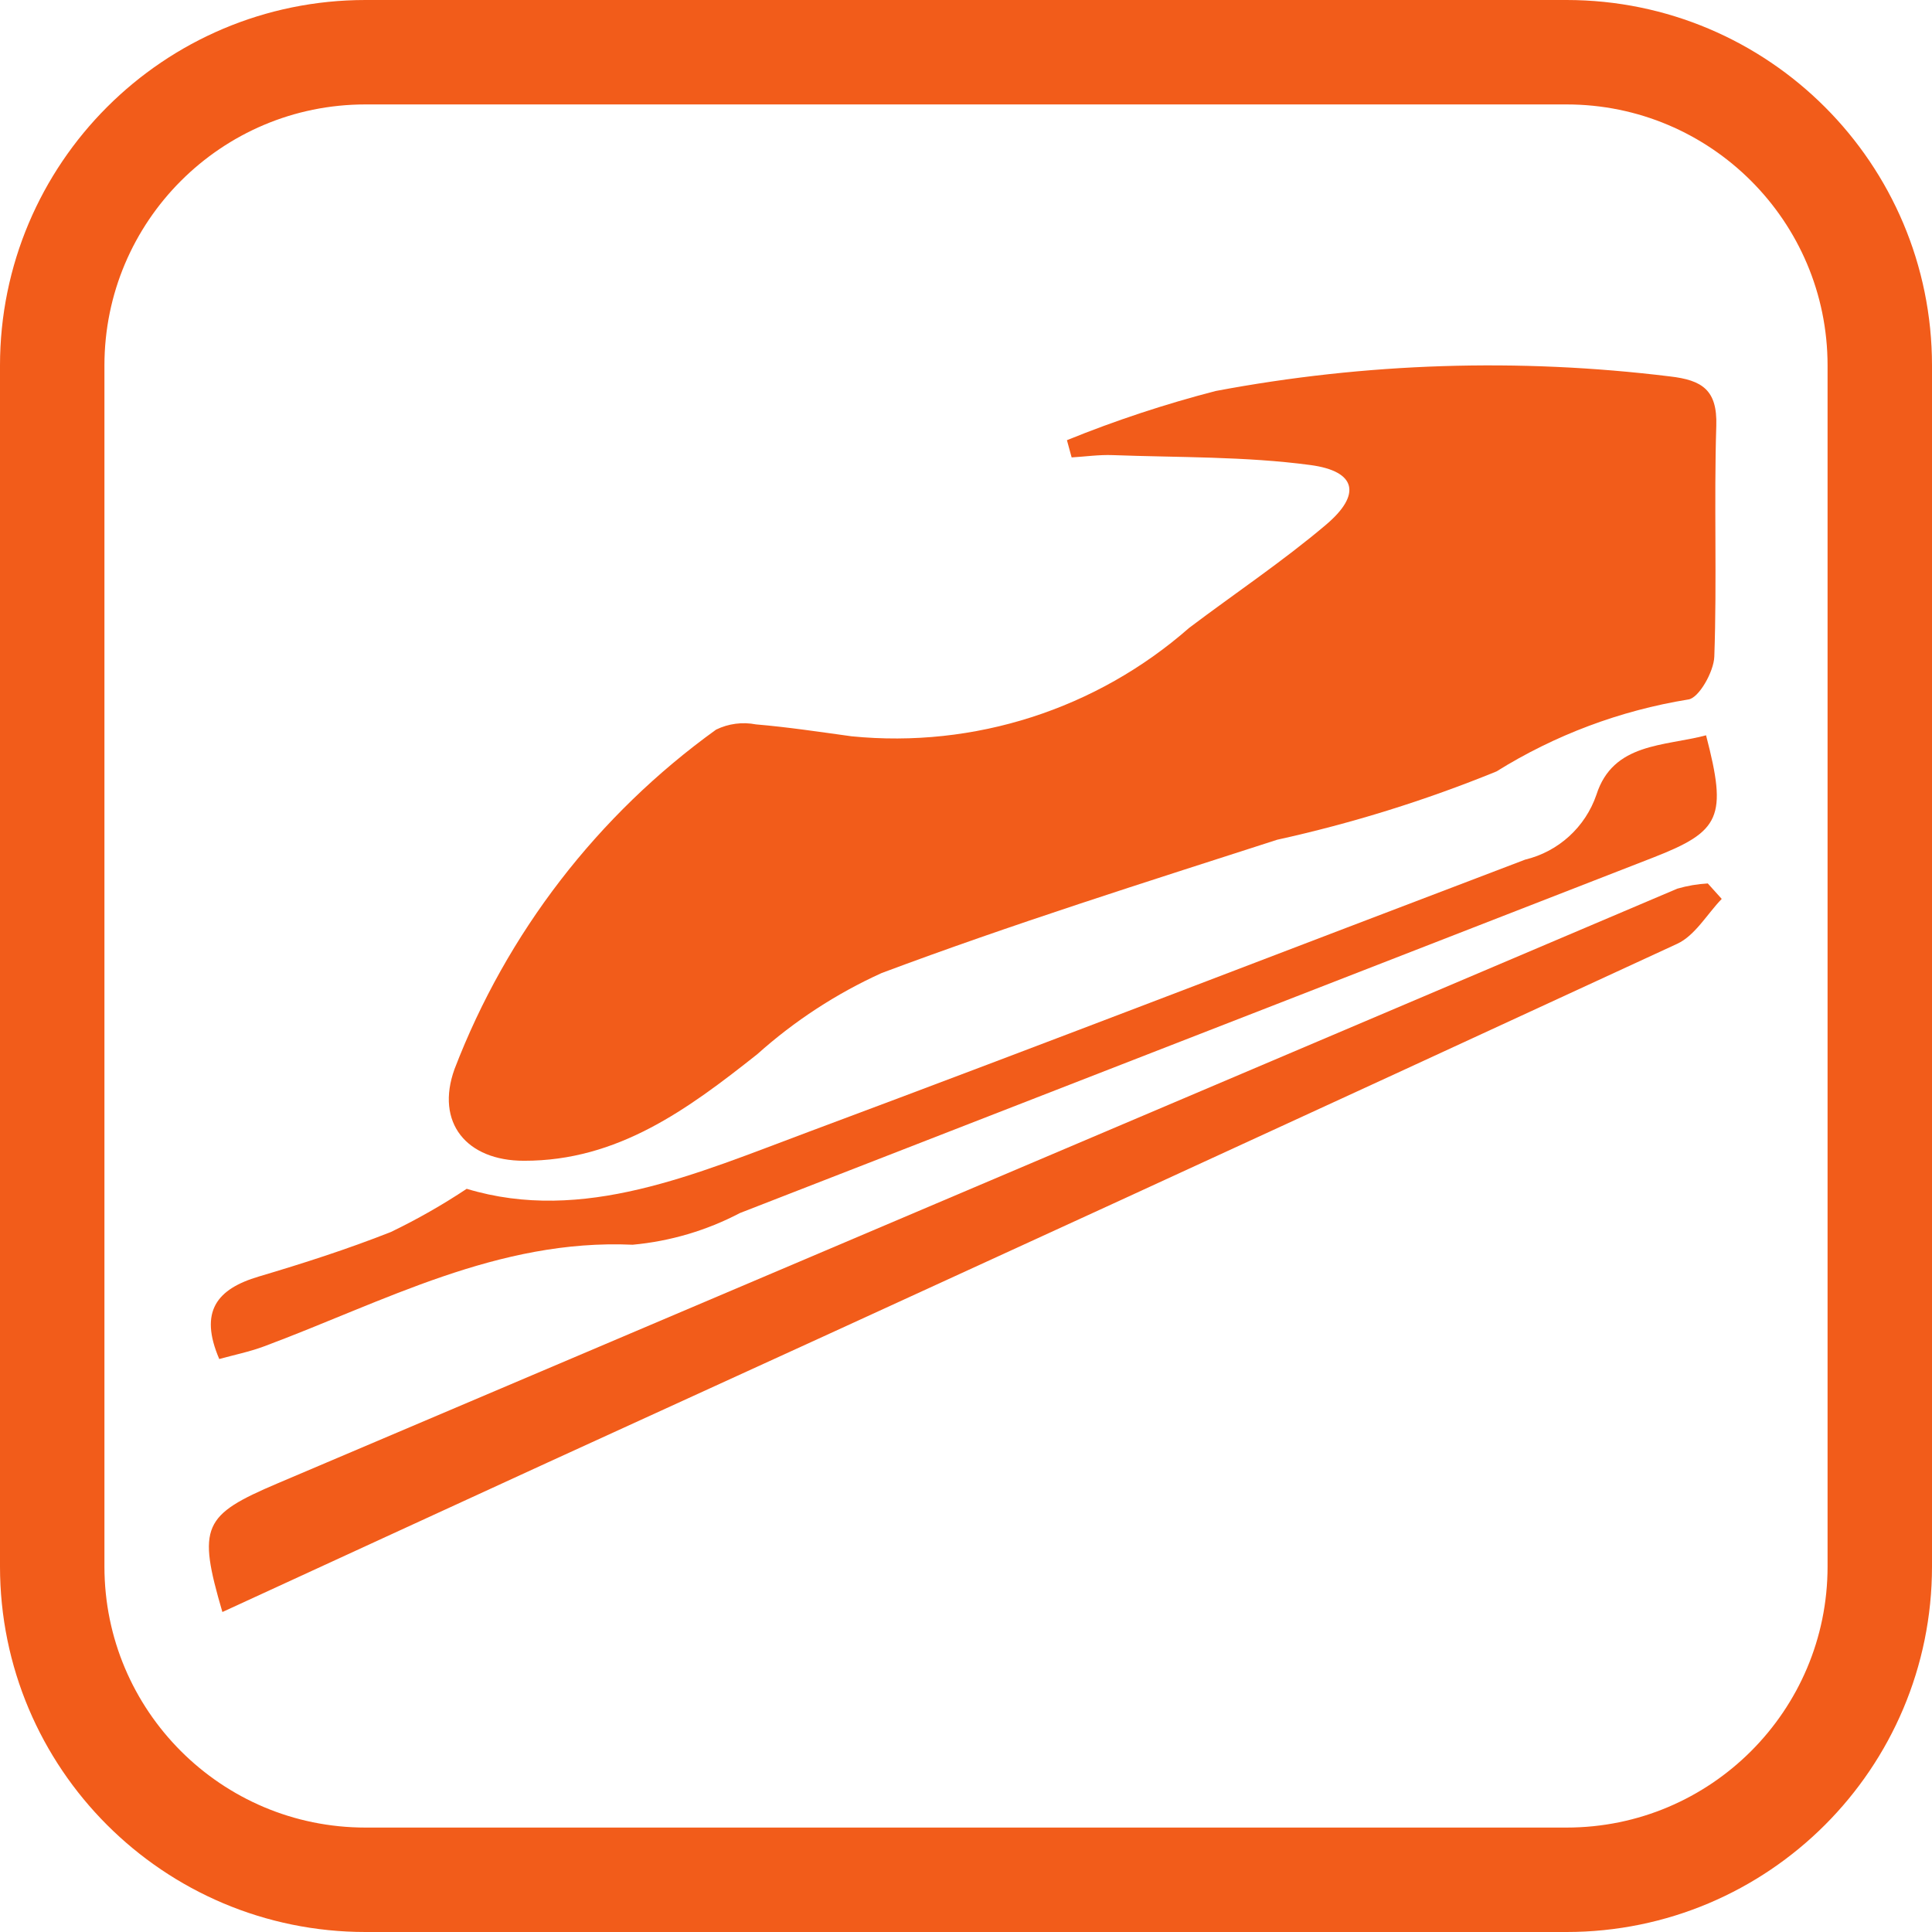
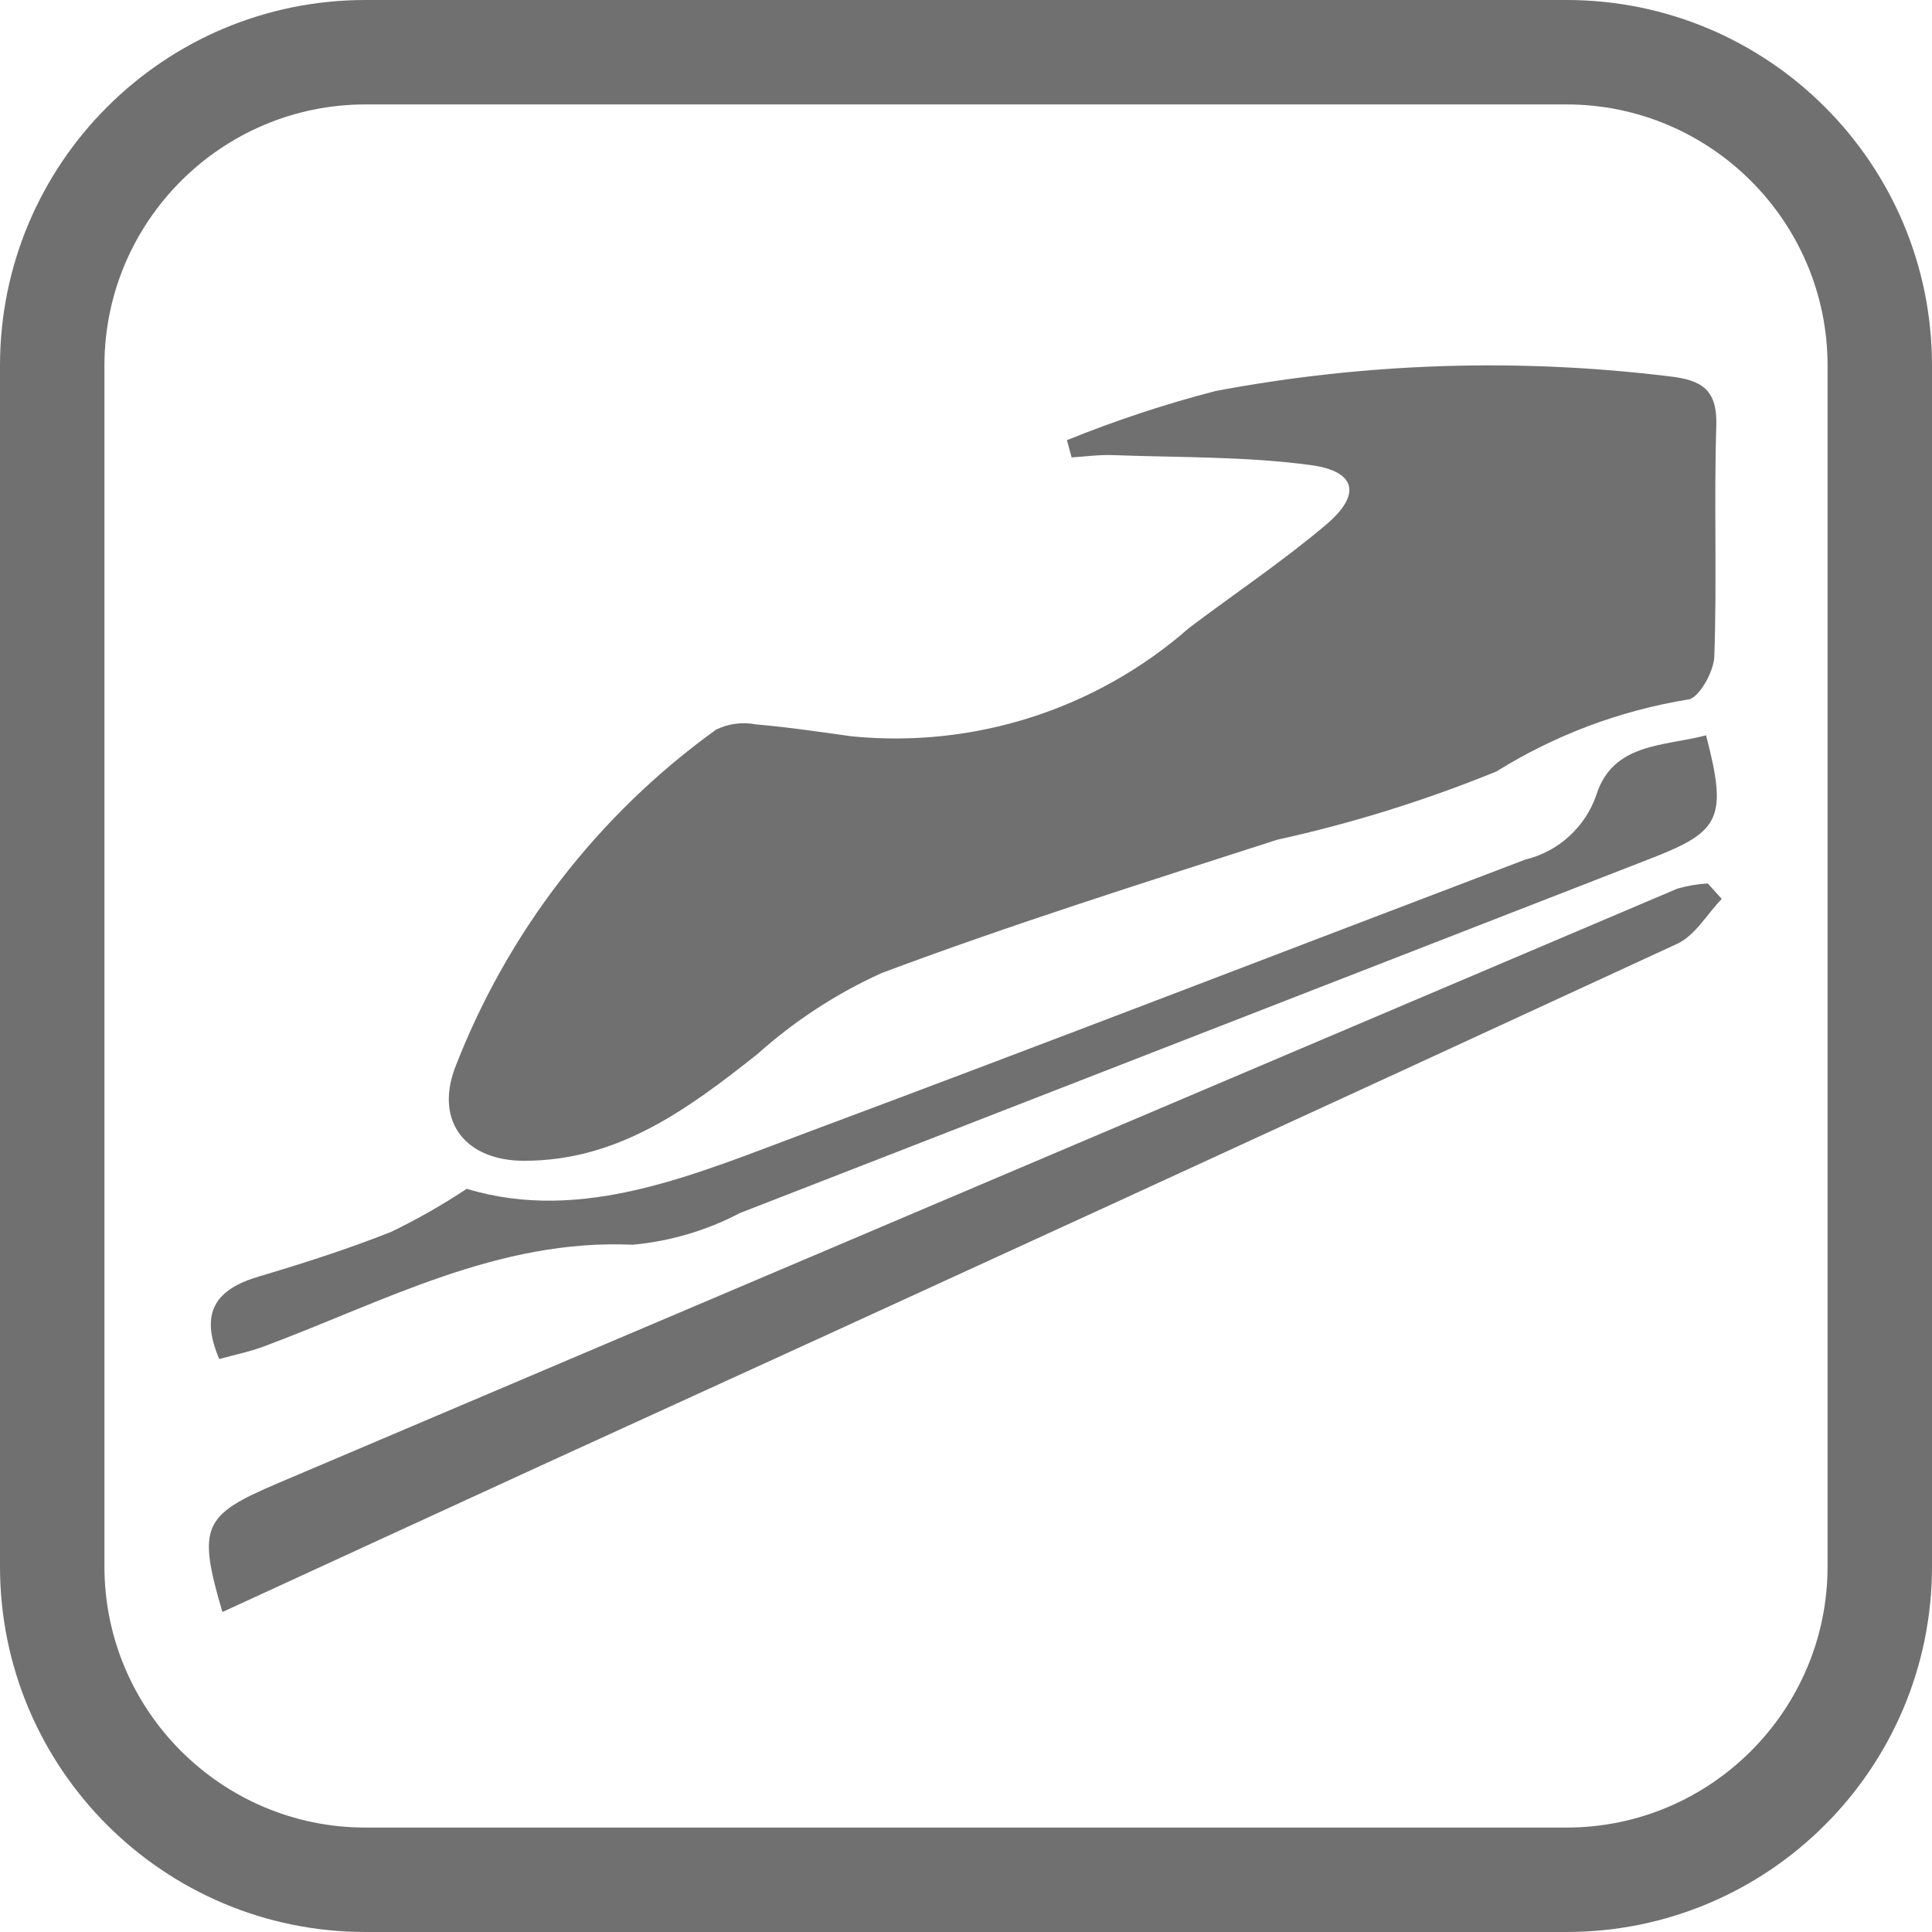
<svg xmlns="http://www.w3.org/2000/svg" width="37" height="37" viewBox="0 0 37 37">
  <g id="line-HSR" transform="translate(-189.778 -487)">
-     <g id="Rectangle_1" data-name="Rectangle 1" transform="translate(189.778 487)" fill="none" stroke="#f25c1a" stroke-linejoin="round" stroke-width="2">
-       <rect width="37" height="37" rx="7" stroke="none" />
-       <rect x="1" y="1" width="35" height="35" rx="6" fill="none" />
+     <g id="Path_62" data-name="Path 62" transform="translate(189.778 487)" fill="none">
+       <path d="M7,0H30a7,7,0,0,1,7,7V30a7,7,0,0,1-7,7H7a7,7,0,0,1-7-7V7A7,7,0,0,1,7,0Z" stroke="none" />
+       <path d="M 7 2 C 4.243 2 2 4.243 2 7 L 2 30 C 2 32.757 4.243 35 7 35 L 30 35 C 32.757 35 35 32.757 35 30 L 35 7 C 35 4.243 32.757 2 30 2 L 7 2 M 7 0 L 30 0 C 33.866 0 37 3.134 37 7 L 37 30 C 37 33.866 33.866 37 30 37 L 7 37 C 3.134 37 0 33.866 0 30 L 0 7 C 0 3.134 3.134 0 7 0 Z" stroke="none" fill="#707070" />
    </g>
    <g id="SuzpAy.tif" transform="translate(-601.639 147.006)">
      <g id="Group_80" data-name="Group 80" transform="translate(795.417 346.994)">
-         <path id="Path_29" data-name="Path 29" d="M819.4,348.424a22.584,22.584,0,0,1,2.849-.942,28.32,28.32,0,0,1,8.7-.279c.616.071.908.259.887.943-.046,1.473.014,2.95-.038,4.423-.01.291-.3.8-.5.821a9.962,9.962,0,0,0-3.672,1.378,25.761,25.761,0,0,1-4.2,1.308c-2.536.818-5.081,1.619-7.575,2.553a9.371,9.371,0,0,0-2.381,1.554c-1.33,1.054-2.673,2.045-4.469,2.041-1.1,0-1.7-.73-1.329-1.757a14.341,14.341,0,0,1,5.009-6.5,1.215,1.215,0,0,1,.764-.1c.612.052,1.222.144,1.831.228a8.521,8.521,0,0,0,6.464-2.076c.874-.66,1.788-1.27,2.623-1.977.681-.577.583-1.024-.3-1.142-1.248-.167-2.522-.143-3.785-.19-.262-.01-.525.028-.788.044Z" transform="translate(-802.967 -346.994)" fill="#f25c1a" />
-         <path id="Path_30" data-name="Path 30" d="M825.39,371.358c-.282.292-.509.7-.853.86q-10.8,4.99-21.626,9.931c-2.075.951-4.148,1.907-6.235,2.866-.482-1.644-.375-1.855,1.057-2.464q13.4-5.693,26.806-11.389a2.613,2.613,0,0,1,.584-.1Z" transform="translate(-796.417 -361.143)" fill="#f25c1a" />
-         <path id="Path_31" data-name="Path 31" d="M796.67,376.128c-.392-.914-.043-1.343.757-1.58.853-.253,1.7-.525,2.53-.853a12.2,12.2,0,0,0,1.452-.827c2.229.674,4.392-.287,6.556-1.094,4.582-1.709,9.143-3.473,13.714-5.21a1.916,1.916,0,0,0,1.365-1.242c.319-1,1.3-.926,2.1-1.139.408,1.566.279,1.837-1.01,2.34q-8.745,3.406-17.492,6.809a5.51,5.51,0,0,1-2.054.607c-2.585-.116-4.766,1.092-7.061,1.947C797.248,375.99,796.954,376.049,796.67,376.128Z" transform="translate(-796.471 -357.101)" fill="#f25c1a" />
+         <path id="Path_29" data-name="Path 29" d="M819.4,348.424a22.584,22.584,0,0,1,2.849-.942,28.32,28.32,0,0,1,8.7-.279c.616.071.908.259.887.943-.046,1.473.014,2.95-.038,4.423-.01.291-.3.8-.5.821a9.962,9.962,0,0,0-3.672,1.378,25.761,25.761,0,0,1-4.2,1.308c-2.536.818-5.081,1.619-7.575,2.553a9.371,9.371,0,0,0-2.381,1.554c-1.33,1.054-2.673,2.045-4.469,2.041-1.1,0-1.7-.73-1.329-1.757a14.341,14.341,0,0,1,5.009-6.5,1.215,1.215,0,0,1,.764-.1c.612.052,1.222.144,1.831.228a8.521,8.521,0,0,0,6.464-2.076c.874-.66,1.788-1.27,2.623-1.977.681-.577.583-1.024-.3-1.142-1.248-.167-2.522-.143-3.785-.19-.262-.01-.525.028-.788.044Z" transform="translate(-802.967 -346.994)" fill="#707070" />
+         <path id="Path_30" data-name="Path 30" d="M825.39,371.358c-.282.292-.509.7-.853.86q-10.8,4.99-21.626,9.931c-2.075.951-4.148,1.907-6.235,2.866-.482-1.644-.375-1.855,1.057-2.464q13.4-5.693,26.806-11.389a2.613,2.613,0,0,1,.584-.1Z" transform="translate(-796.417 -361.143)" fill="#707070" />
+         <path id="Path_31" data-name="Path 31" d="M796.67,376.128c-.392-.914-.043-1.343.757-1.58.853-.253,1.7-.525,2.53-.853a12.2,12.2,0,0,0,1.452-.827c2.229.674,4.392-.287,6.556-1.094,4.582-1.709,9.143-3.473,13.714-5.21a1.916,1.916,0,0,0,1.365-1.242c.319-1,1.3-.926,2.1-1.139.408,1.566.279,1.837-1.01,2.34q-8.745,3.406-17.492,6.809a5.51,5.51,0,0,1-2.054.607c-2.585-.116-4.766,1.092-7.061,1.947C797.248,375.99,796.954,376.049,796.67,376.128Z" transform="translate(-796.471 -357.101)" fill="#707070" />
      </g>
    </g>
  </g>
</svg>
